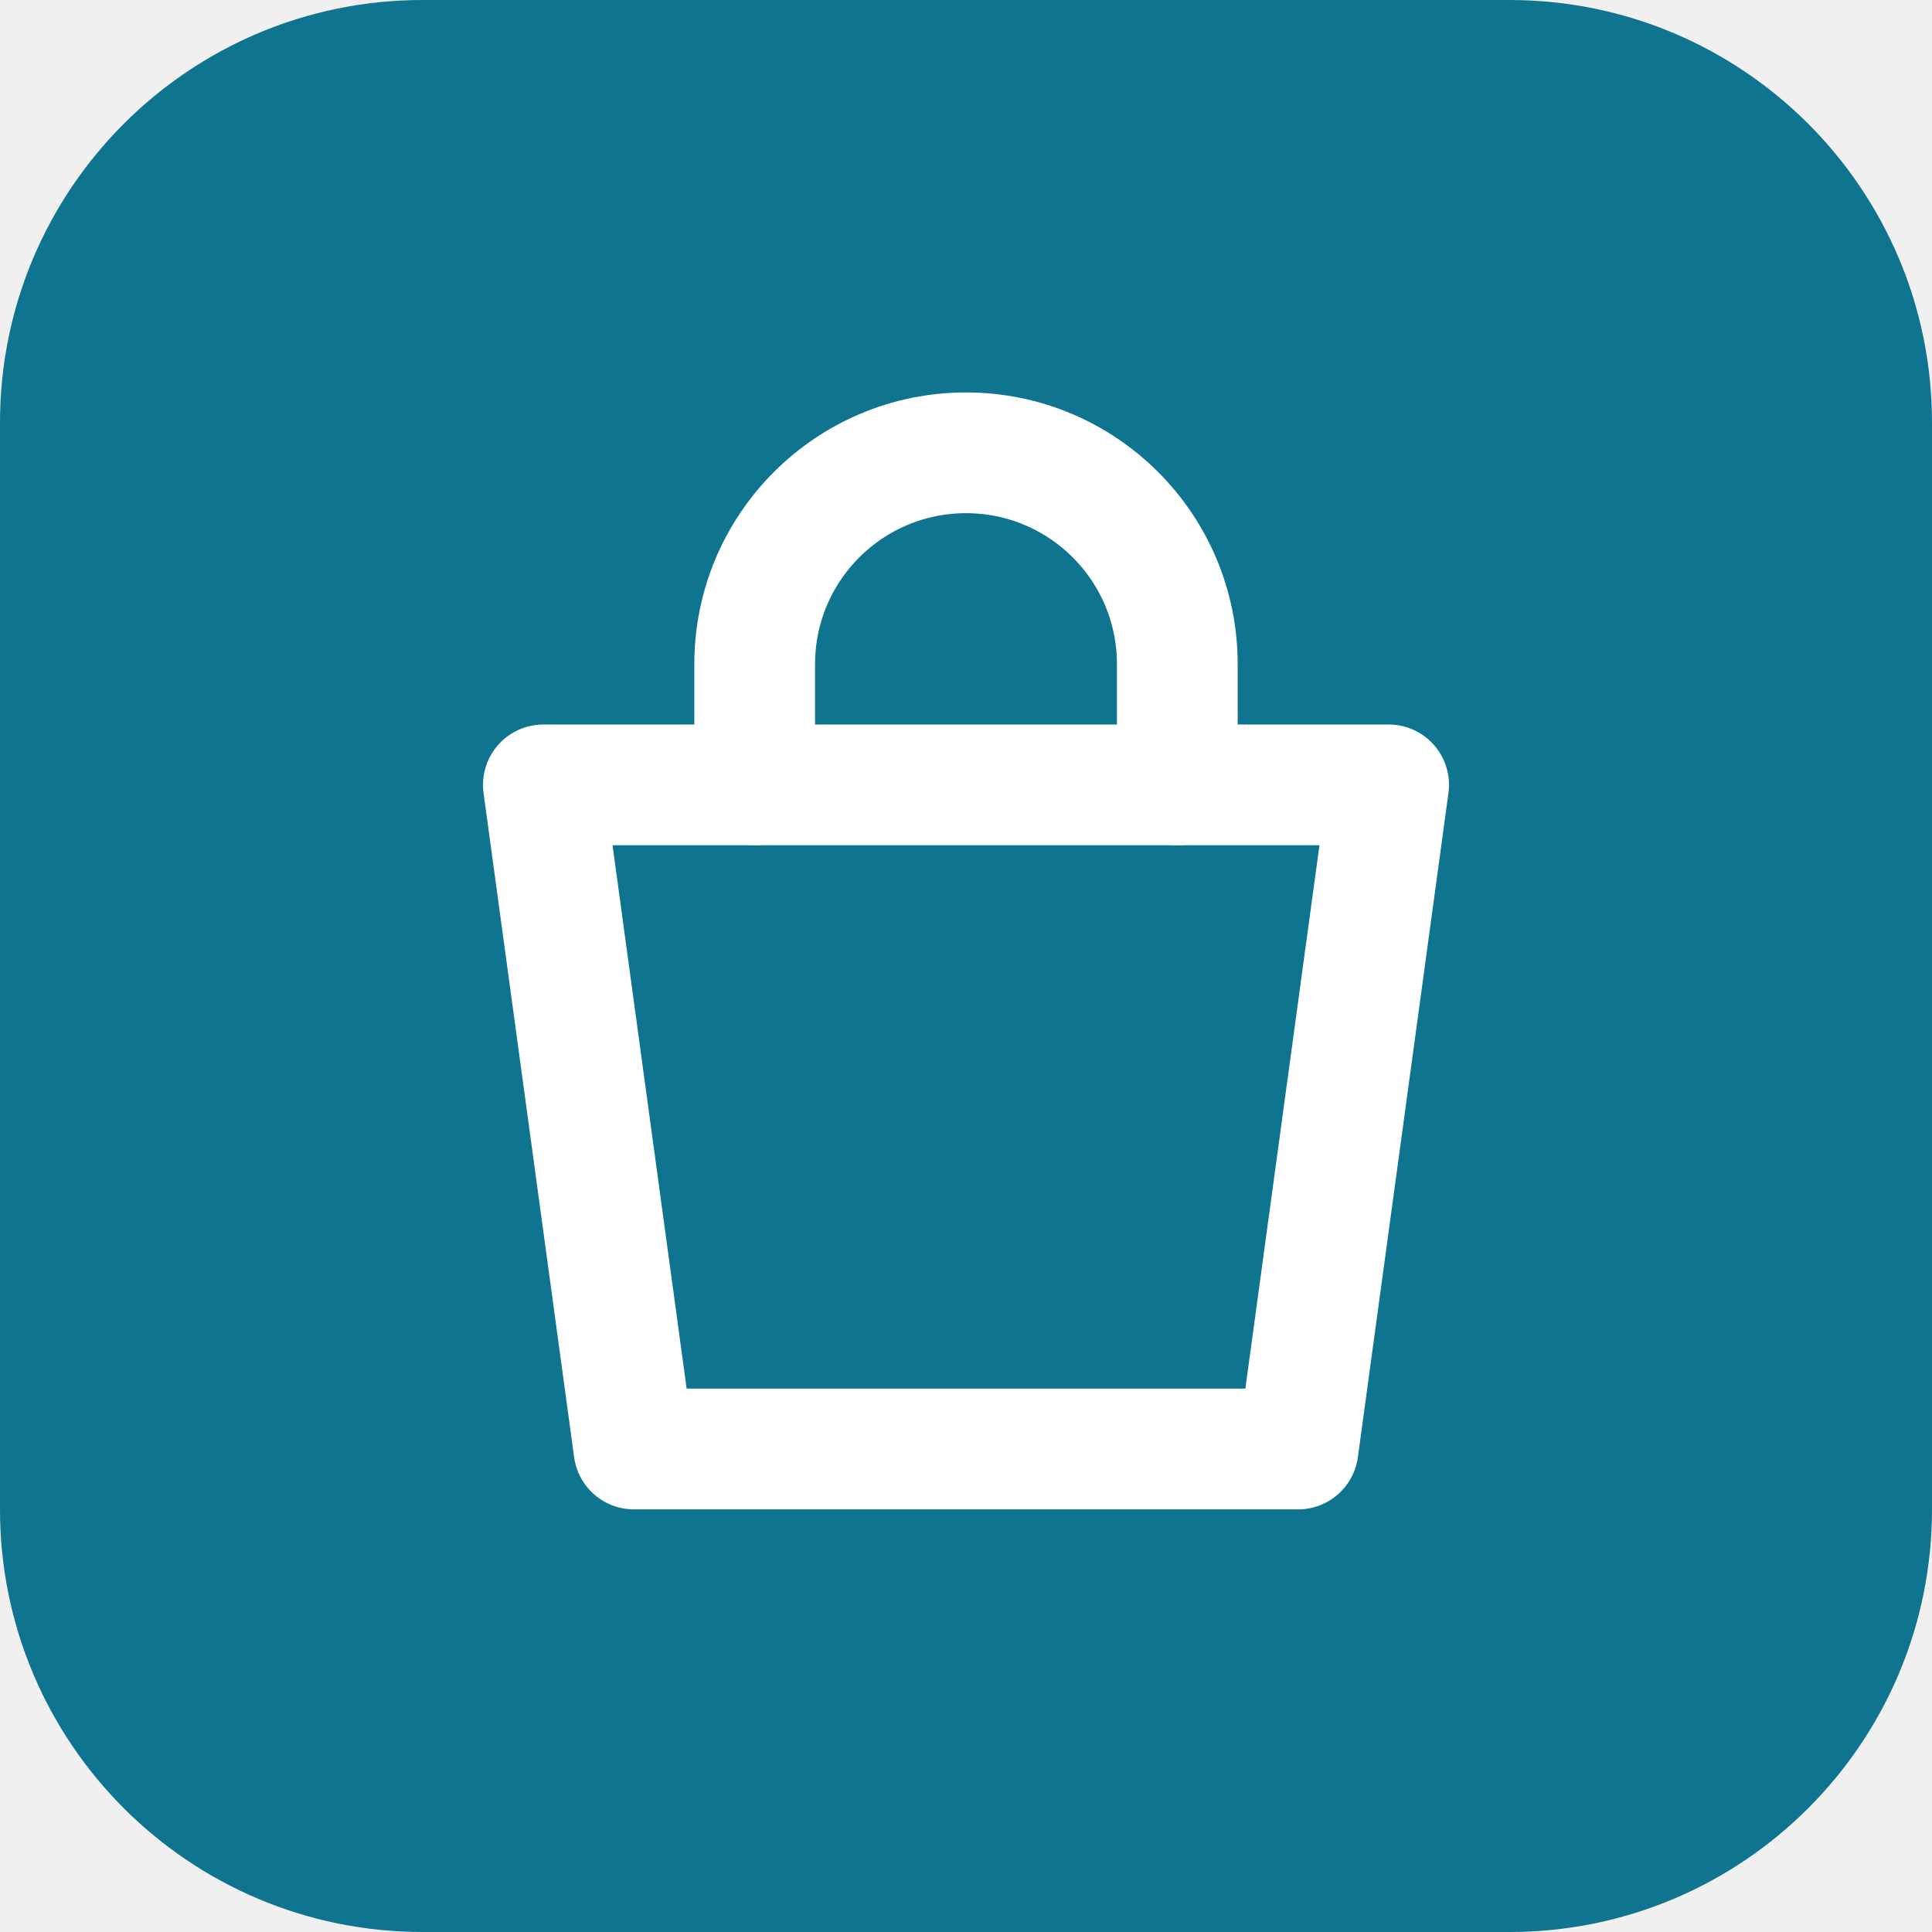
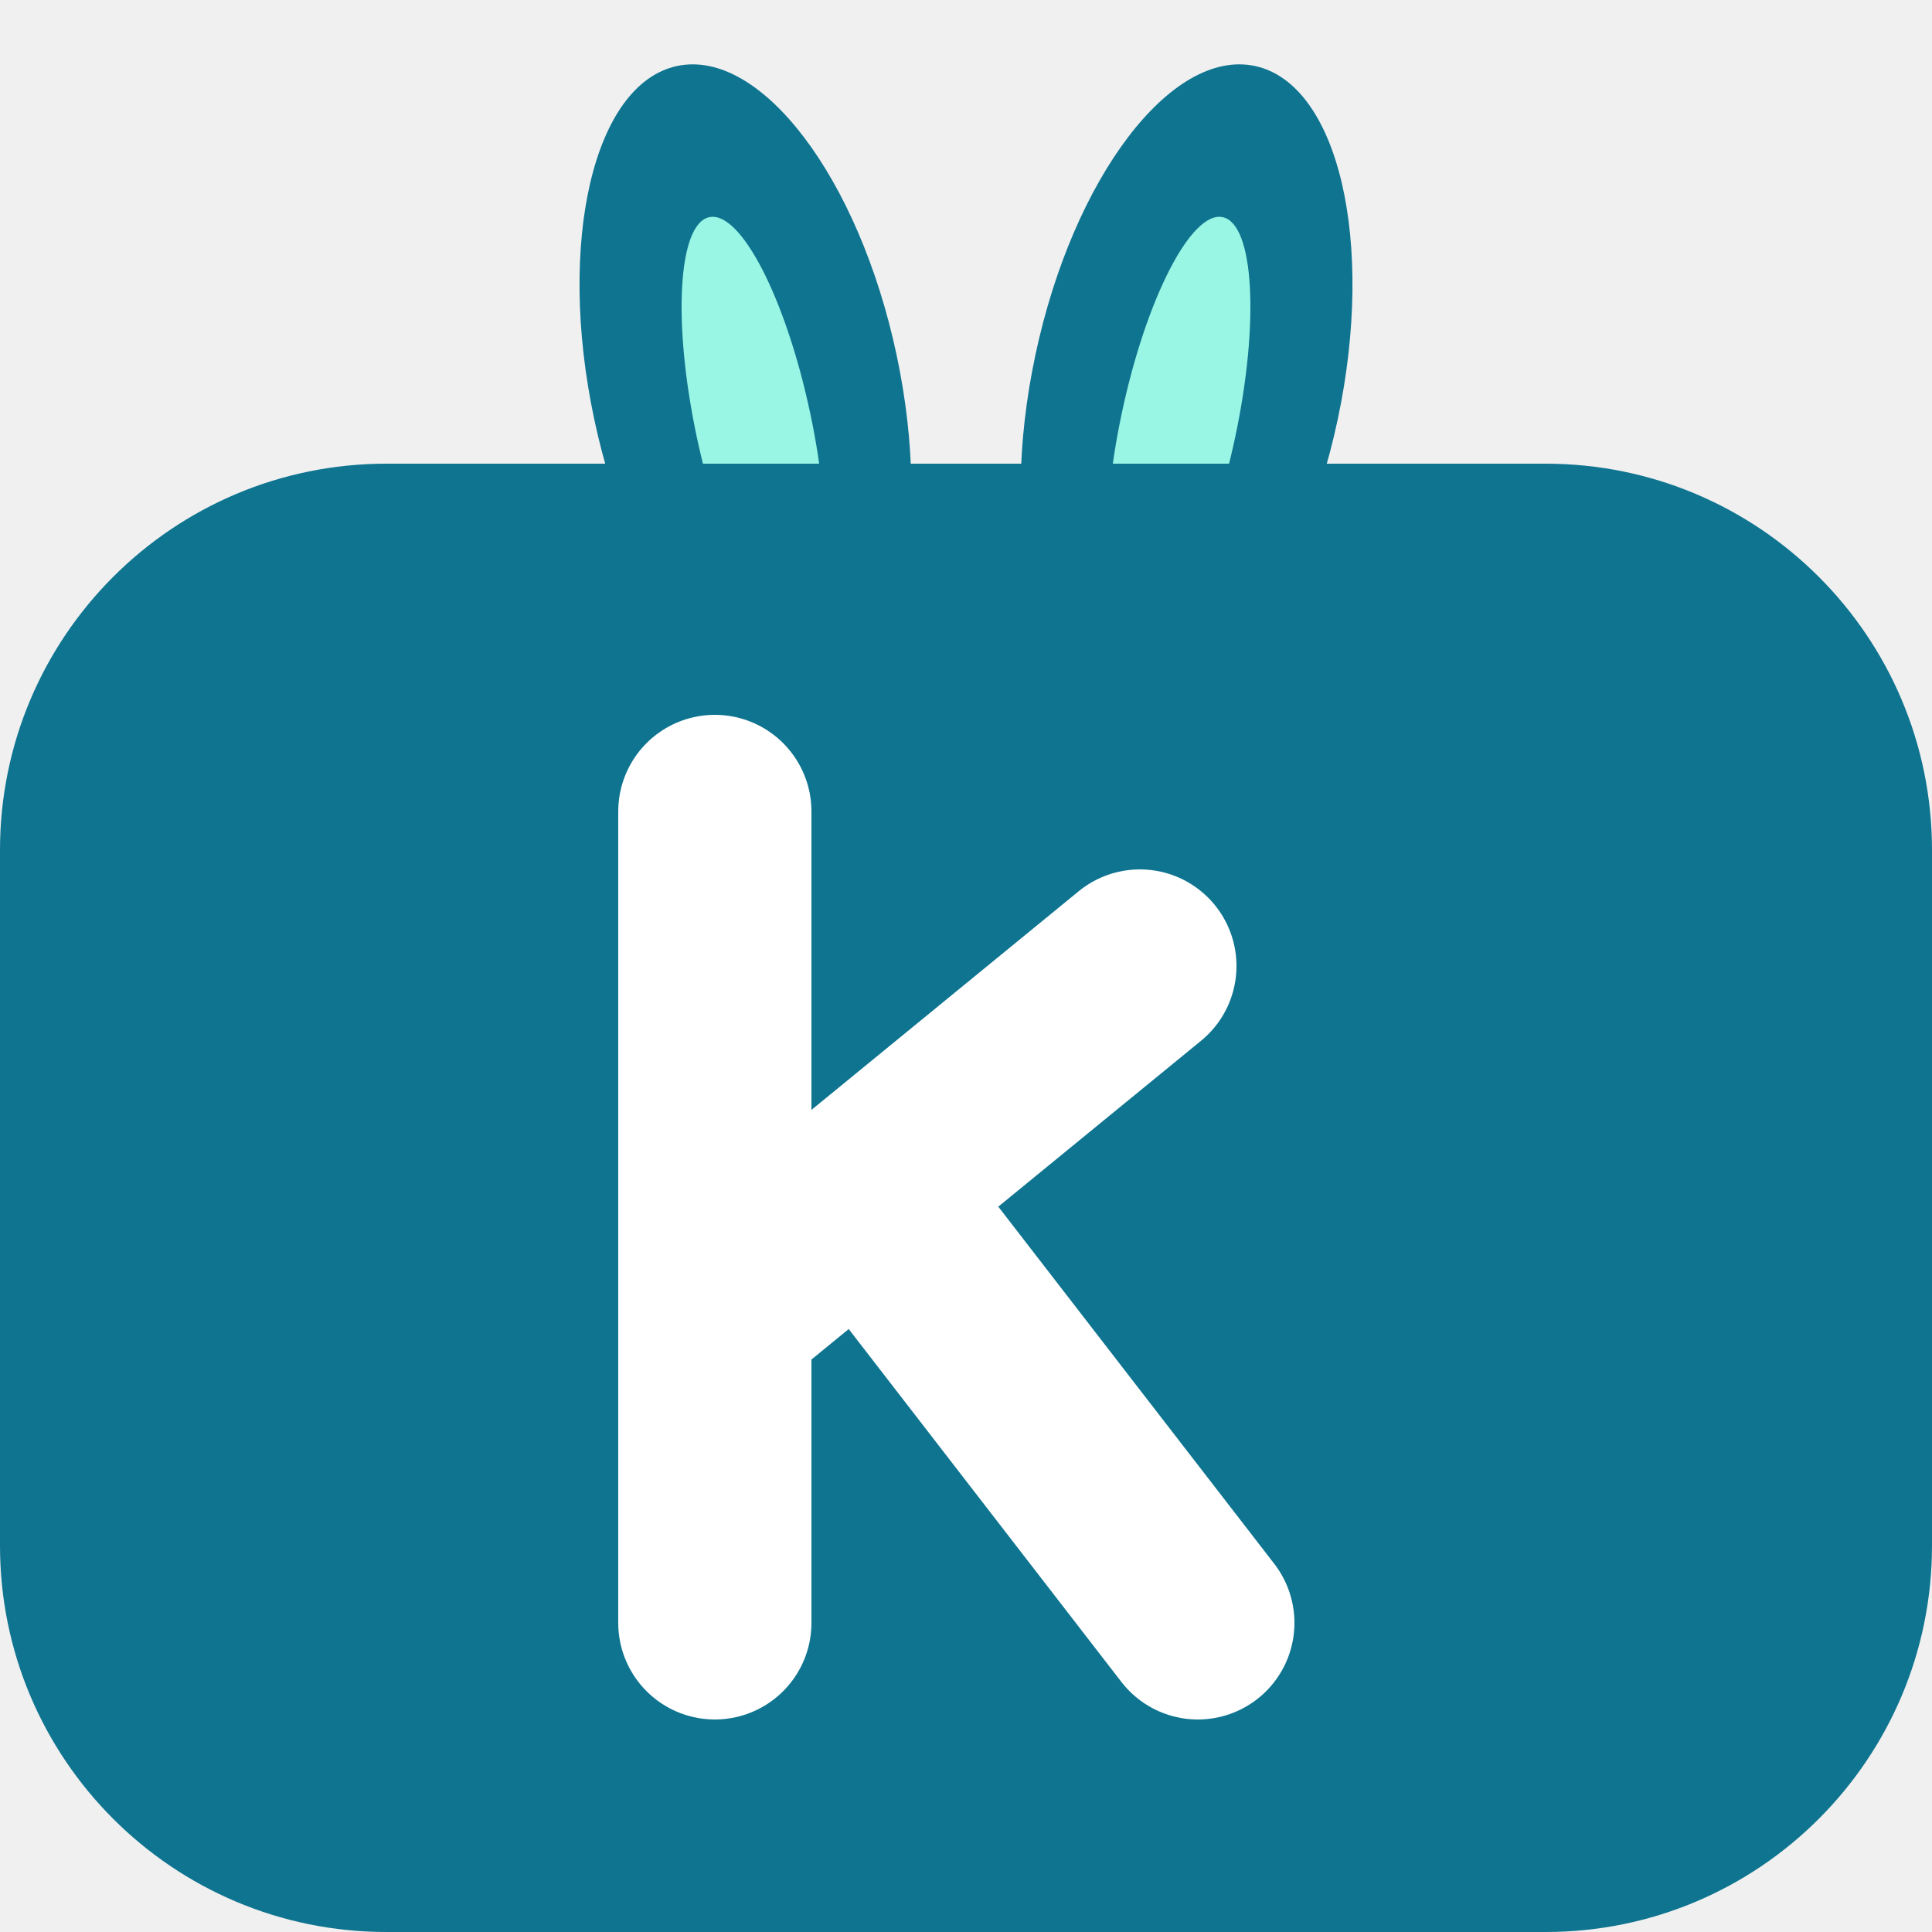
- <svg xmlns="http://www.w3.org/2000/svg" viewBox="0 0 64 64">
-   <rect width="64" height="64" rx="14" fill="#0e7490" />
-   <path d="M18 26h28l-3 22H21z" fill="none" stroke="#ffffff" stroke-width="4" stroke-linejoin="round" />
-   <path d="M25 26v-4a7 7 0 0 1 14 0v4" fill="none" stroke="#ffffff" stroke-width="4" stroke-linecap="round" />
+ <svg xmlns="http://www.w3.org/2000/svg" viewBox="0 0 200 200">
+   <g transform="rotate(-12 78 44)">
+     <ellipse cx="78" cy="40" rx="16" ry="34" fill="#0e7490" />
+     <ellipse cx="78" cy="44" rx="6" ry="22" fill="#99f6e4" />
+   </g>
+   <g transform="rotate(12 122 44)">
+     <ellipse cx="122" cy="40" rx="16" ry="34" fill="#0e7490" />
+     <ellipse cx="122" cy="44" rx="6" ry="22" fill="#99f6e4" />
+   </g>
+   <rect y="48" width="200" height="152" rx="40" fill="#0e7490" />
+   <path d="M74 84v84M74 136l44-36M90 124l34 44" fill="none" stroke="#ffffff" stroke-width="20" stroke-linecap="round" stroke-linejoin="round" />
</svg>
